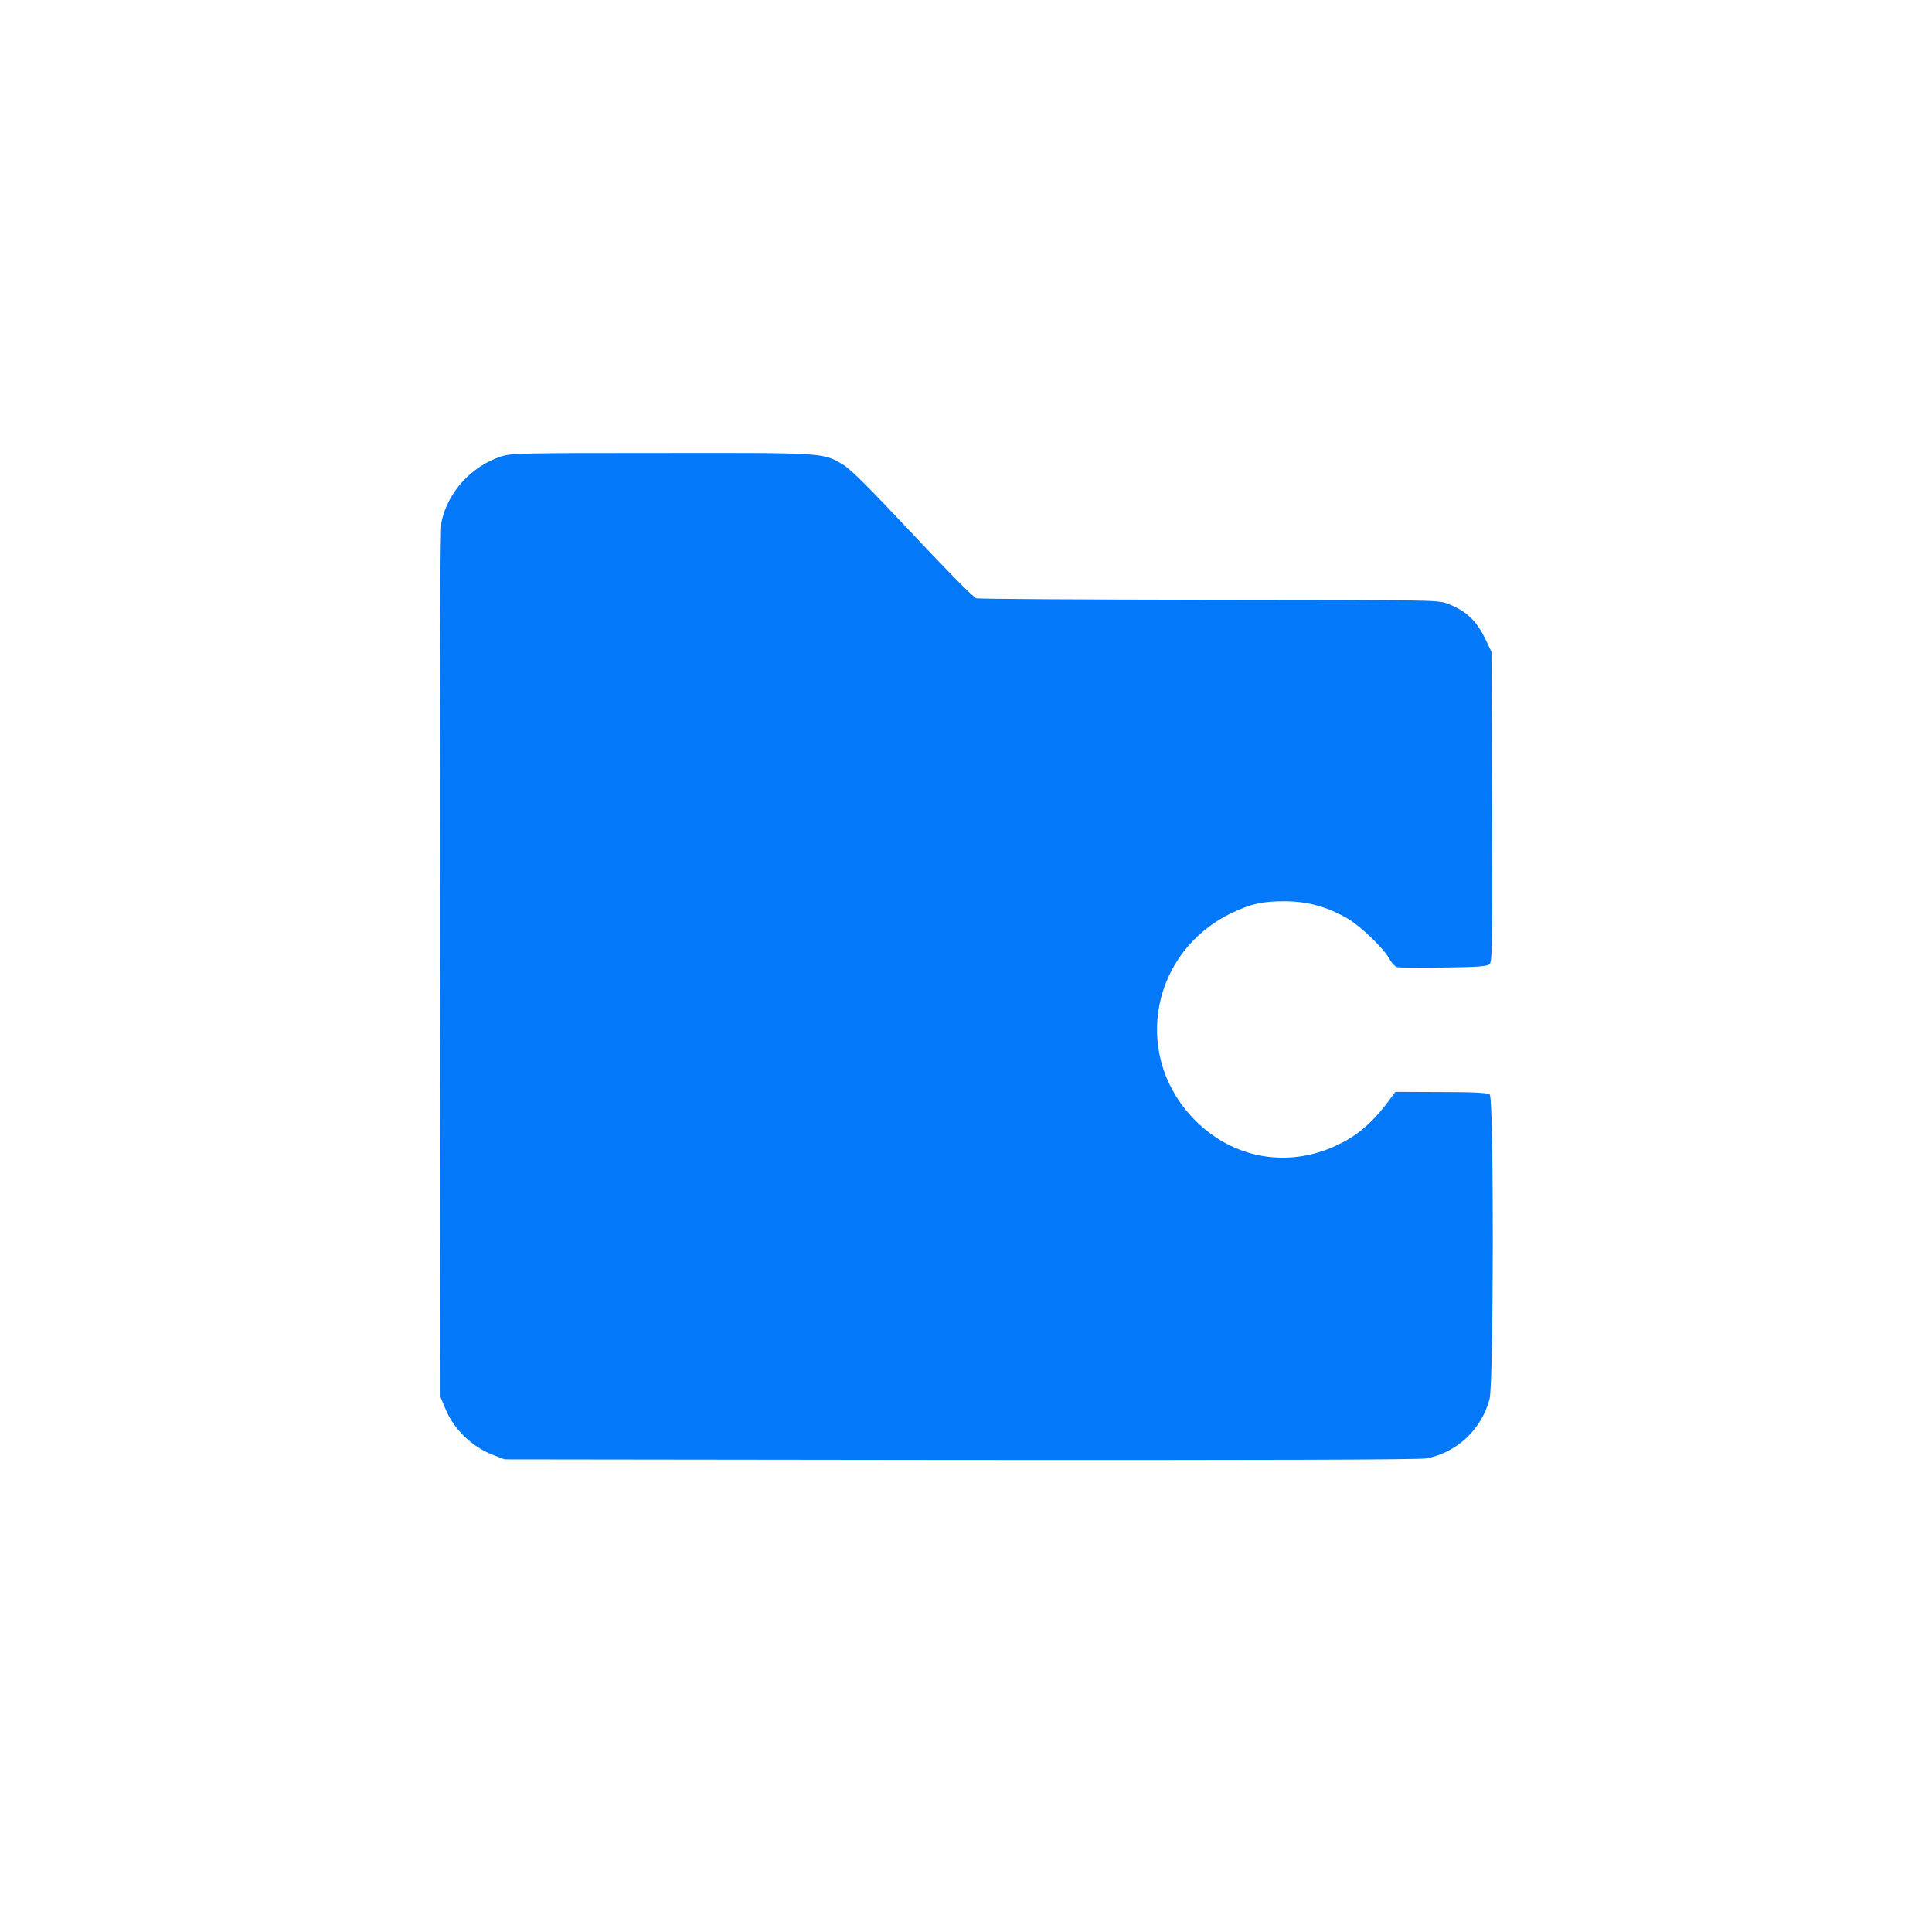
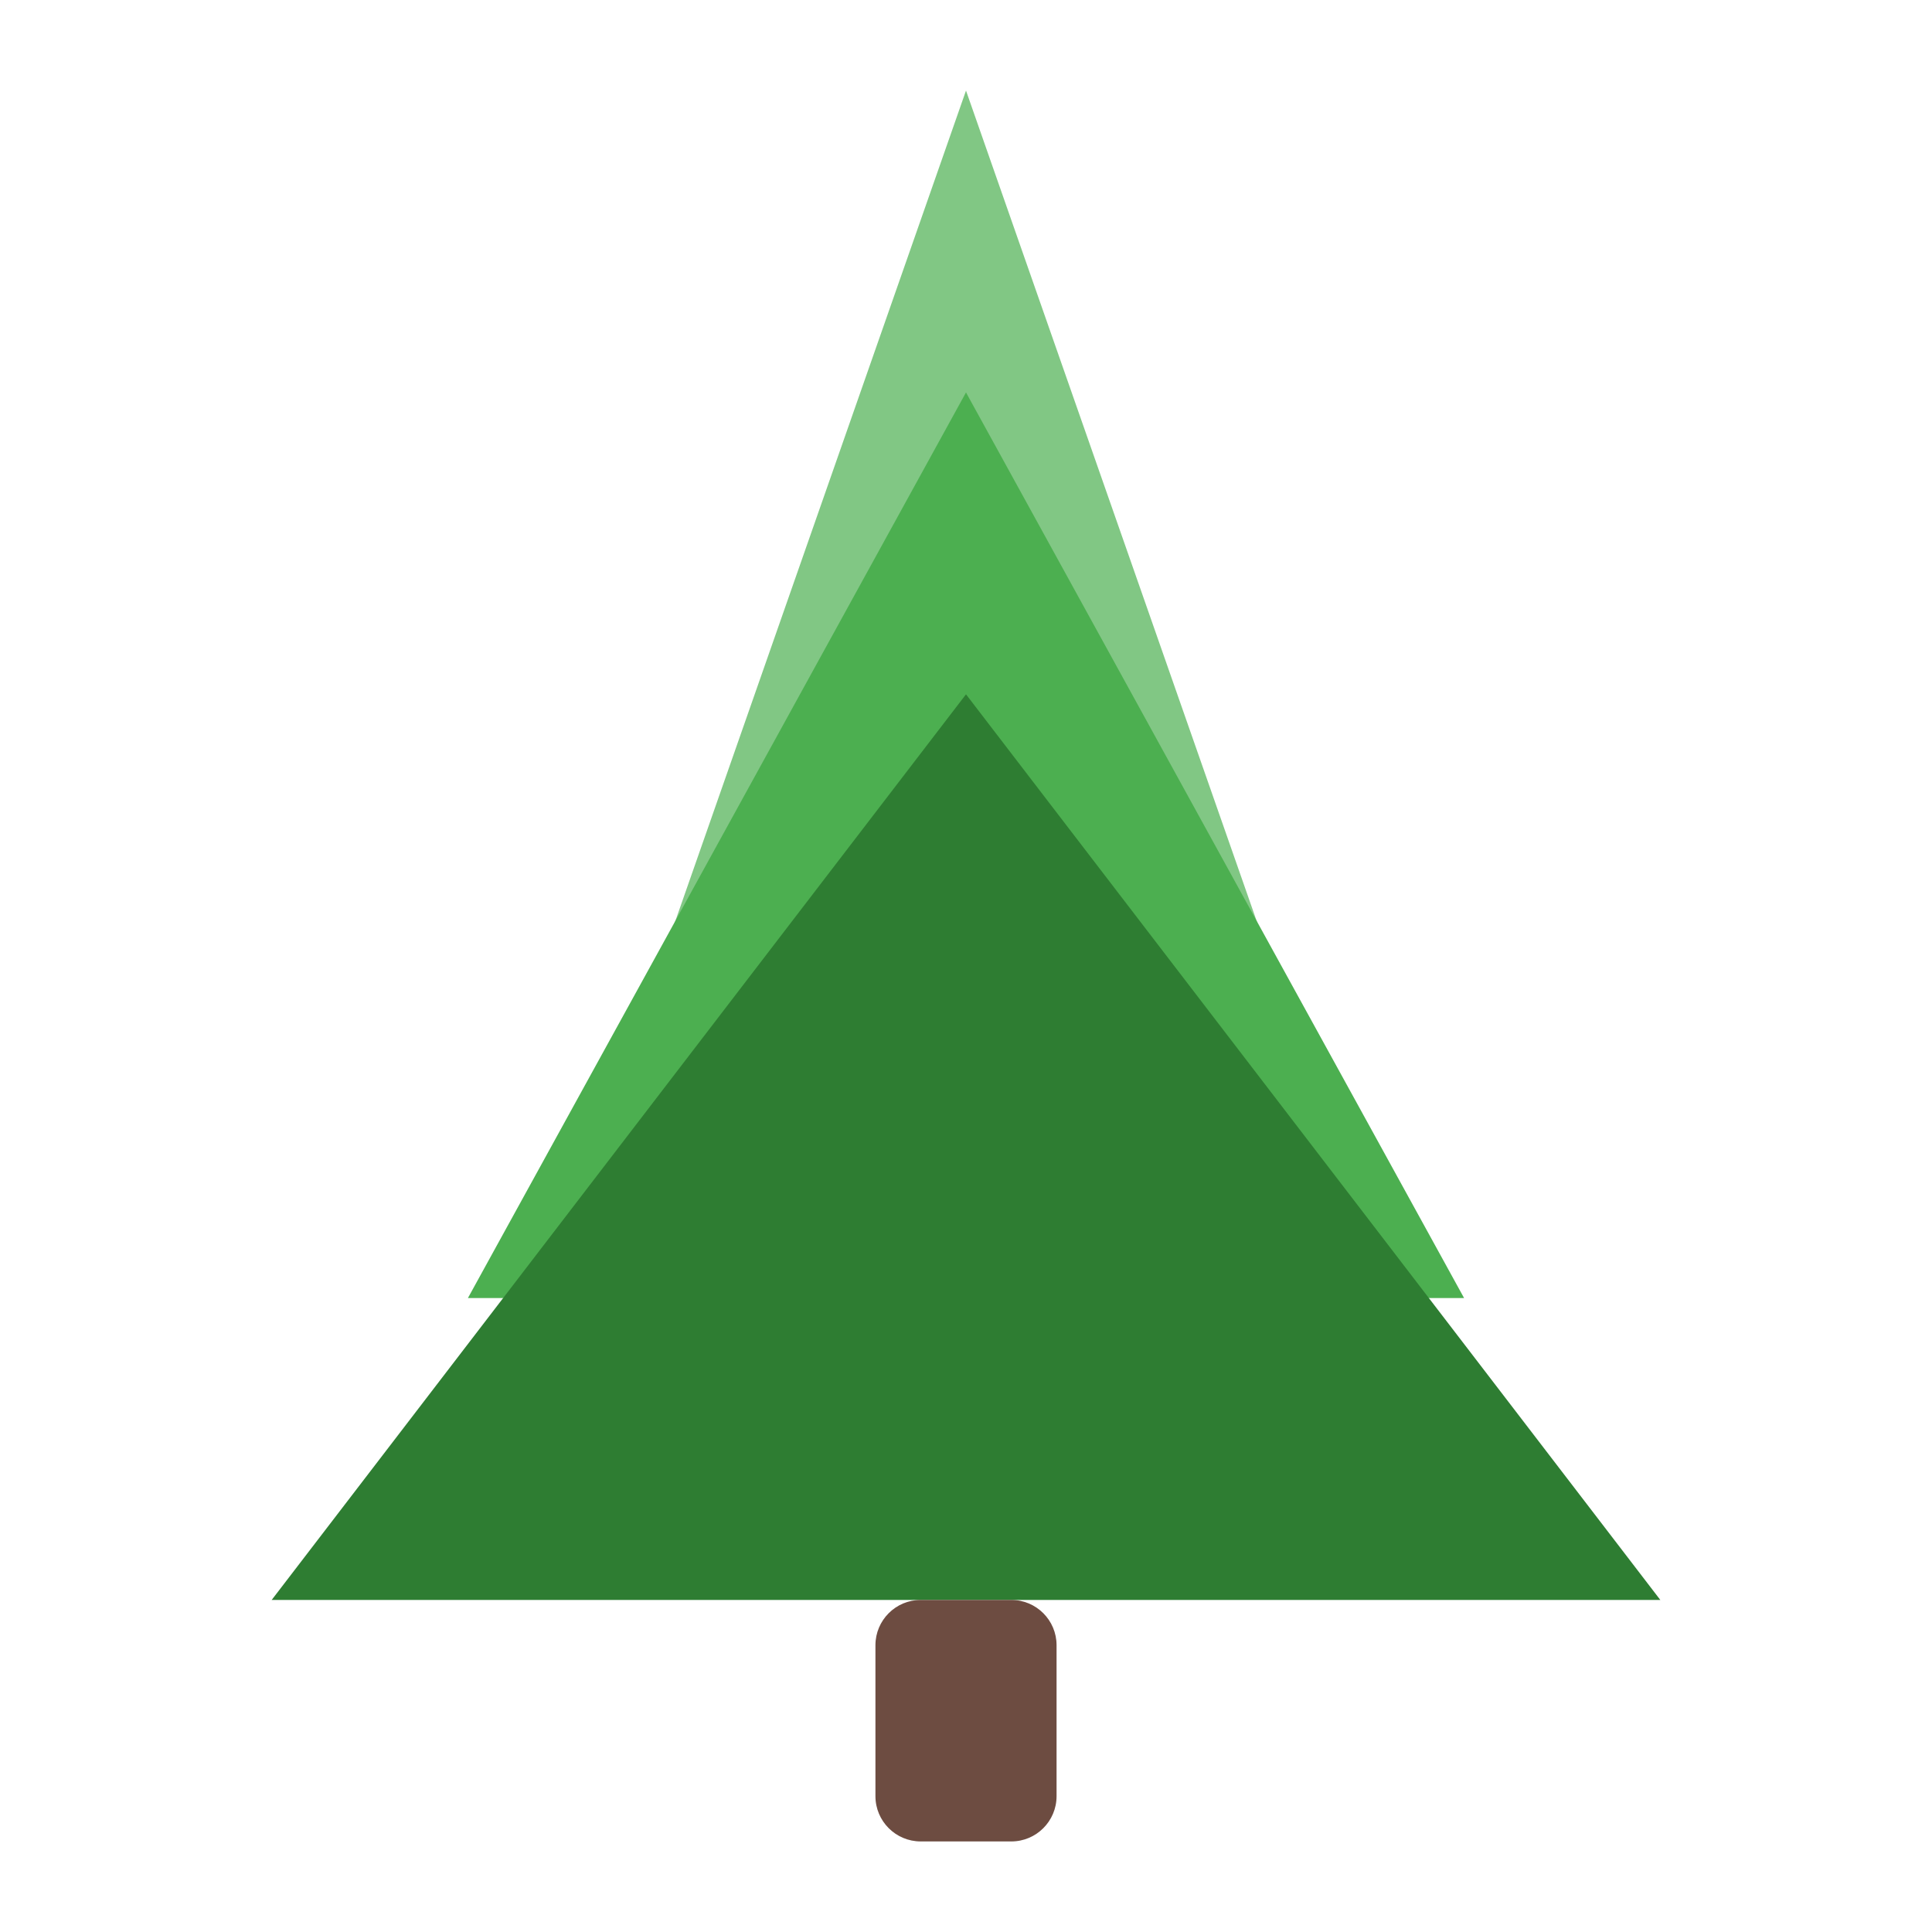
- <svg xmlns="http://www.w3.org/2000/svg" version="1.0" width="1024pt" height="1024pt" viewBox="0 0 1024 1024" preserveAspectRatio="xMidYMid meet">
-   <g transform="translate(0,1024) scale(0.1,-0.1)" fill="#0378F9" stroke="none">
-     <path d="M2658 7821 c-159 -51 -284 -188 -318 -347 -7 -33 -10 -772 -8 -2344 l3 -2295 24 -58 c44 -111 143 -207 258 -250 l58 -22 2415 -3 c1583 -1 2433 1 2469 8 162 30 293 153 336 315 22 86 23 1596 1 1614 -10 9 -87 13 -257 13 l-243 1 -21 -28 c-96 -133 -180 -206 -298 -259 -268 -123 -567 -60 -767 162 -308 341 -202 868 214 1071 106 51 170 65 291 64 118 -1 221 -30 325 -90 72 -42 195 -160 225 -217 11 -20 29 -39 40 -42 12 -3 122 -4 246 -2 175 2 230 6 243 17 15 13 16 76 14 835 l-3 821 -27 57 c-50 107 -105 160 -207 199 -50 19 -85 19 -1263 20 -666 1 -1222 4 -1234 8 -13 3 -165 157 -337 341 -227 242 -329 344 -368 367 -108 64 -91 63 -964 62 -736 0 -794 -1 -847 -18z" />
-   </g>
+ <svg xmlns="http://www.w3.org/2000/svg" viewBox="0 0 256 256" width="256" height="256">
+   <path d="M128 12 L170 132 H86 Z" fill="#81C784" />
+   <path d="M128 52 L194 172 H62 Z" fill="#4CAF50" />
+   <path d="M128 92 L220 212 H36 Z" fill="#2E7D32" />
+   <rect x="116" y="212" width="24" height="32" rx="6" fill="#6D4C41" />
</svg>
